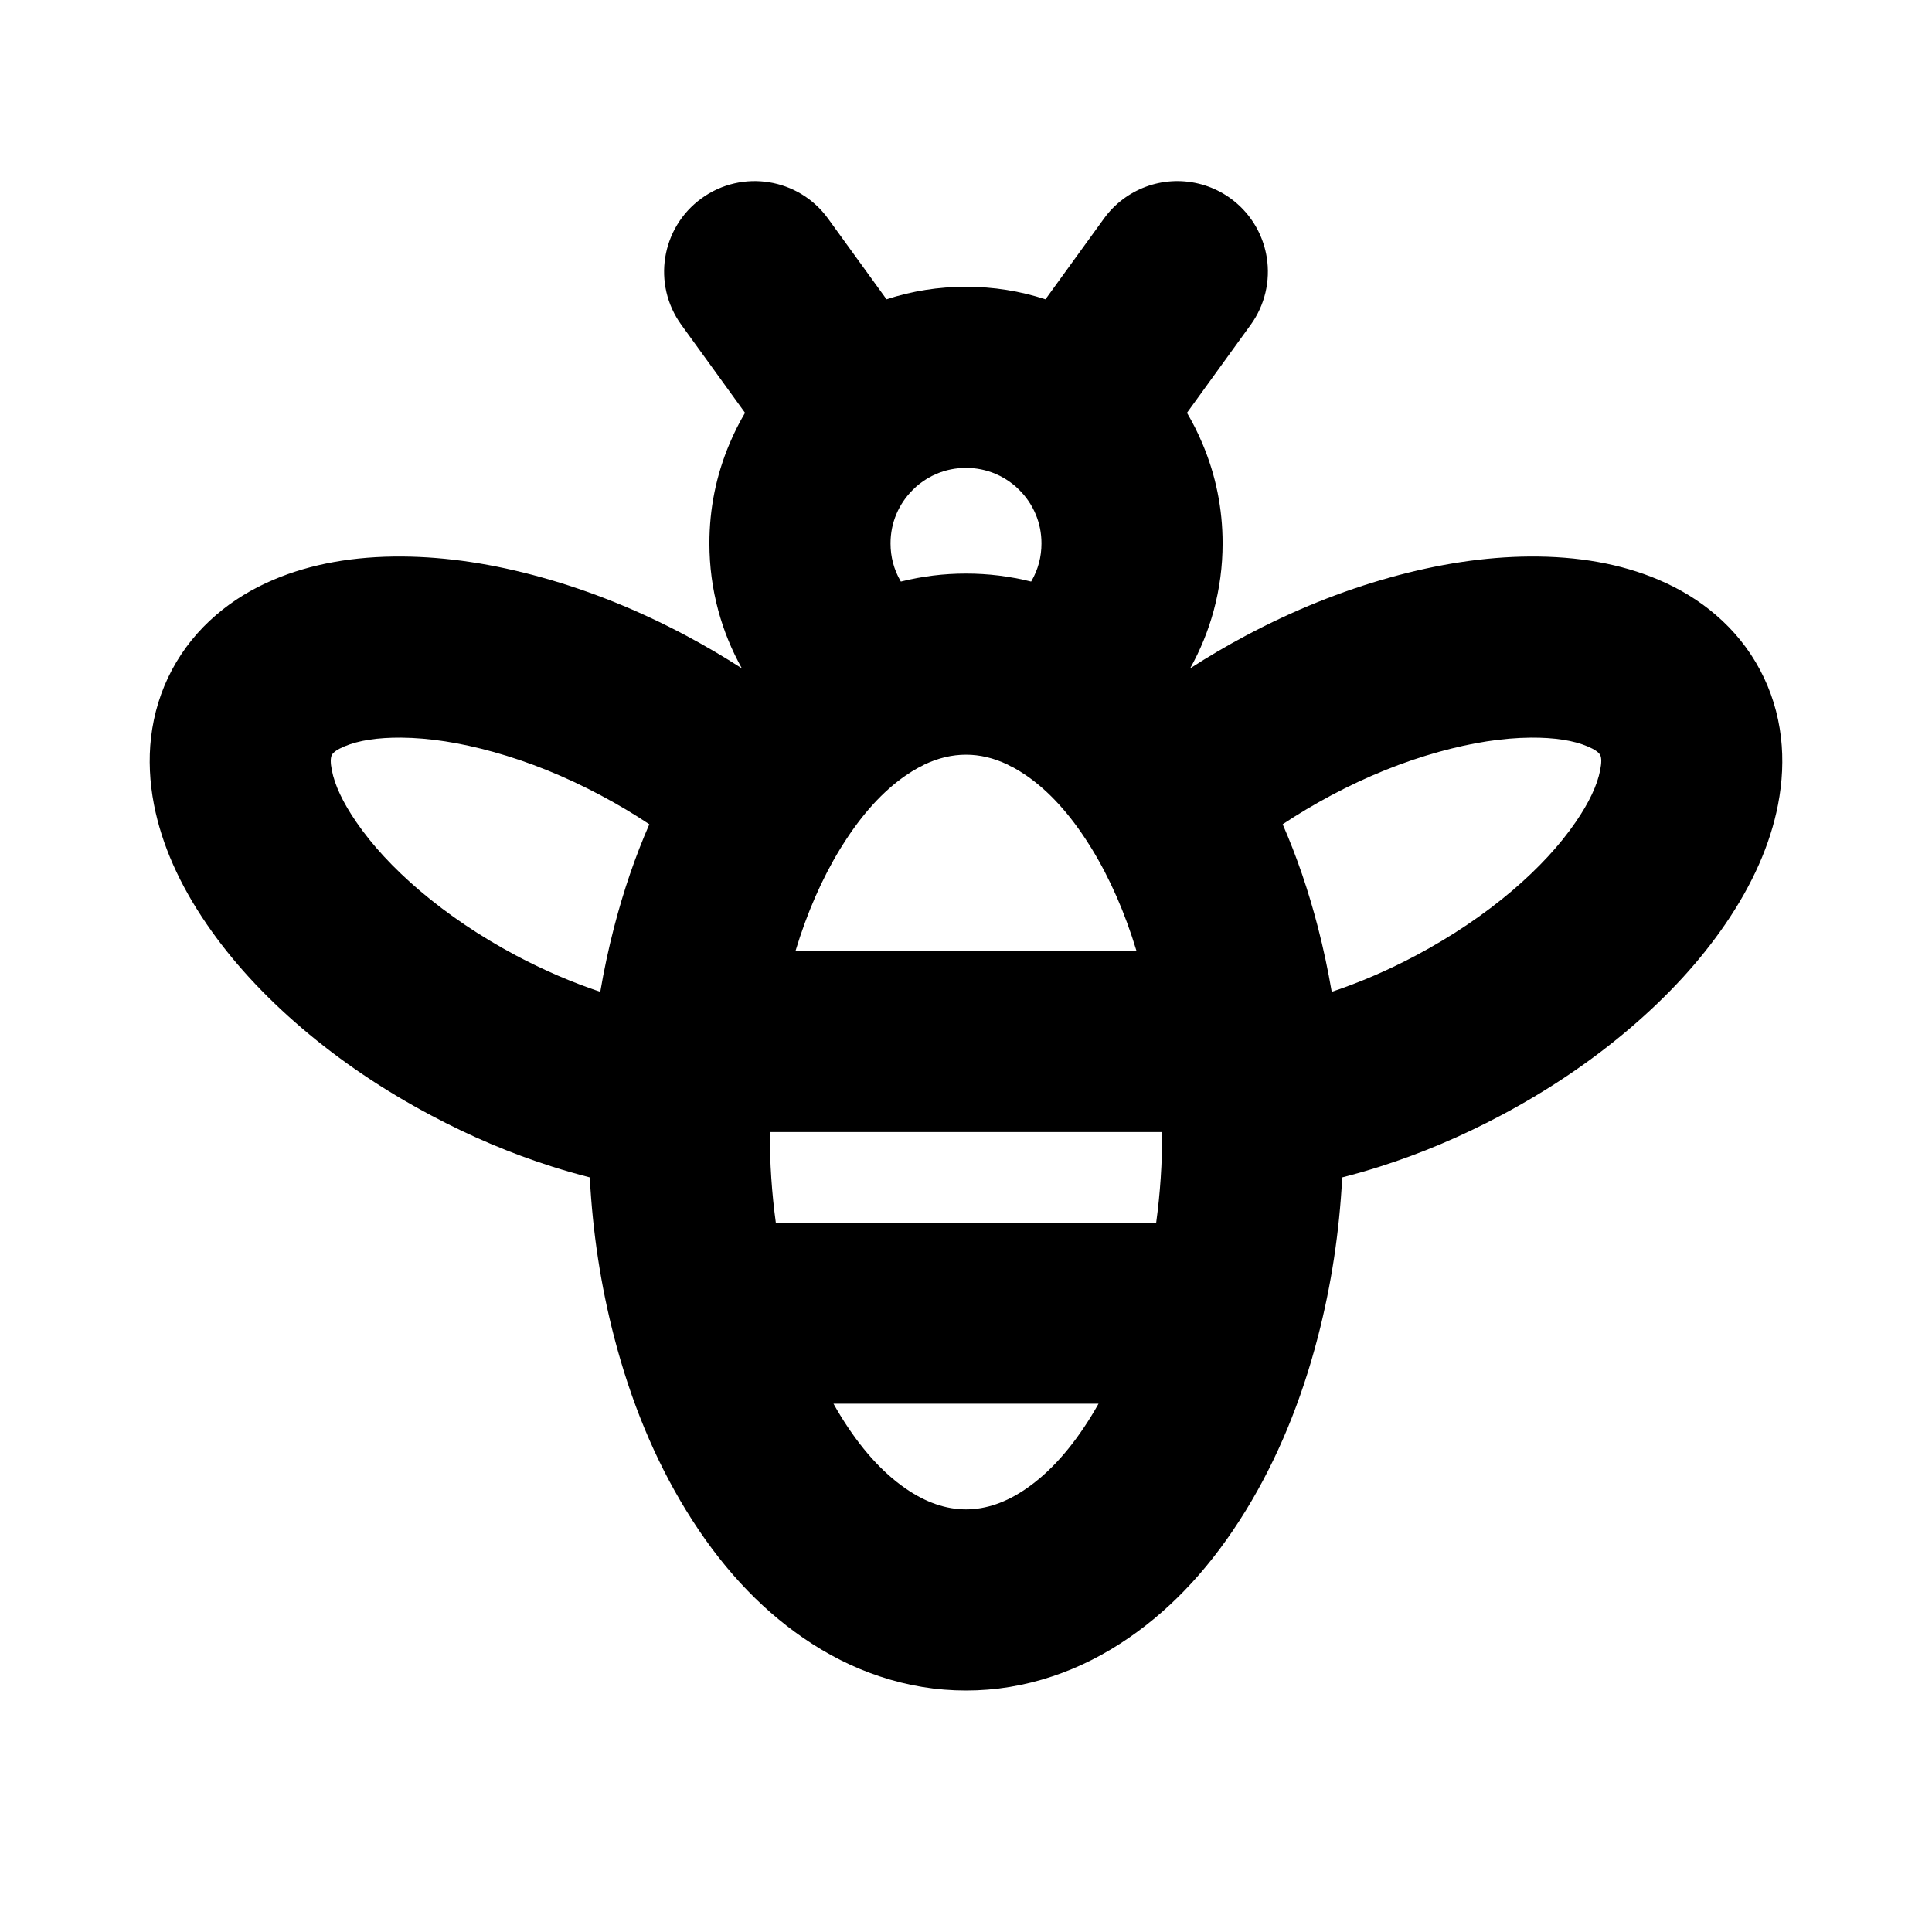
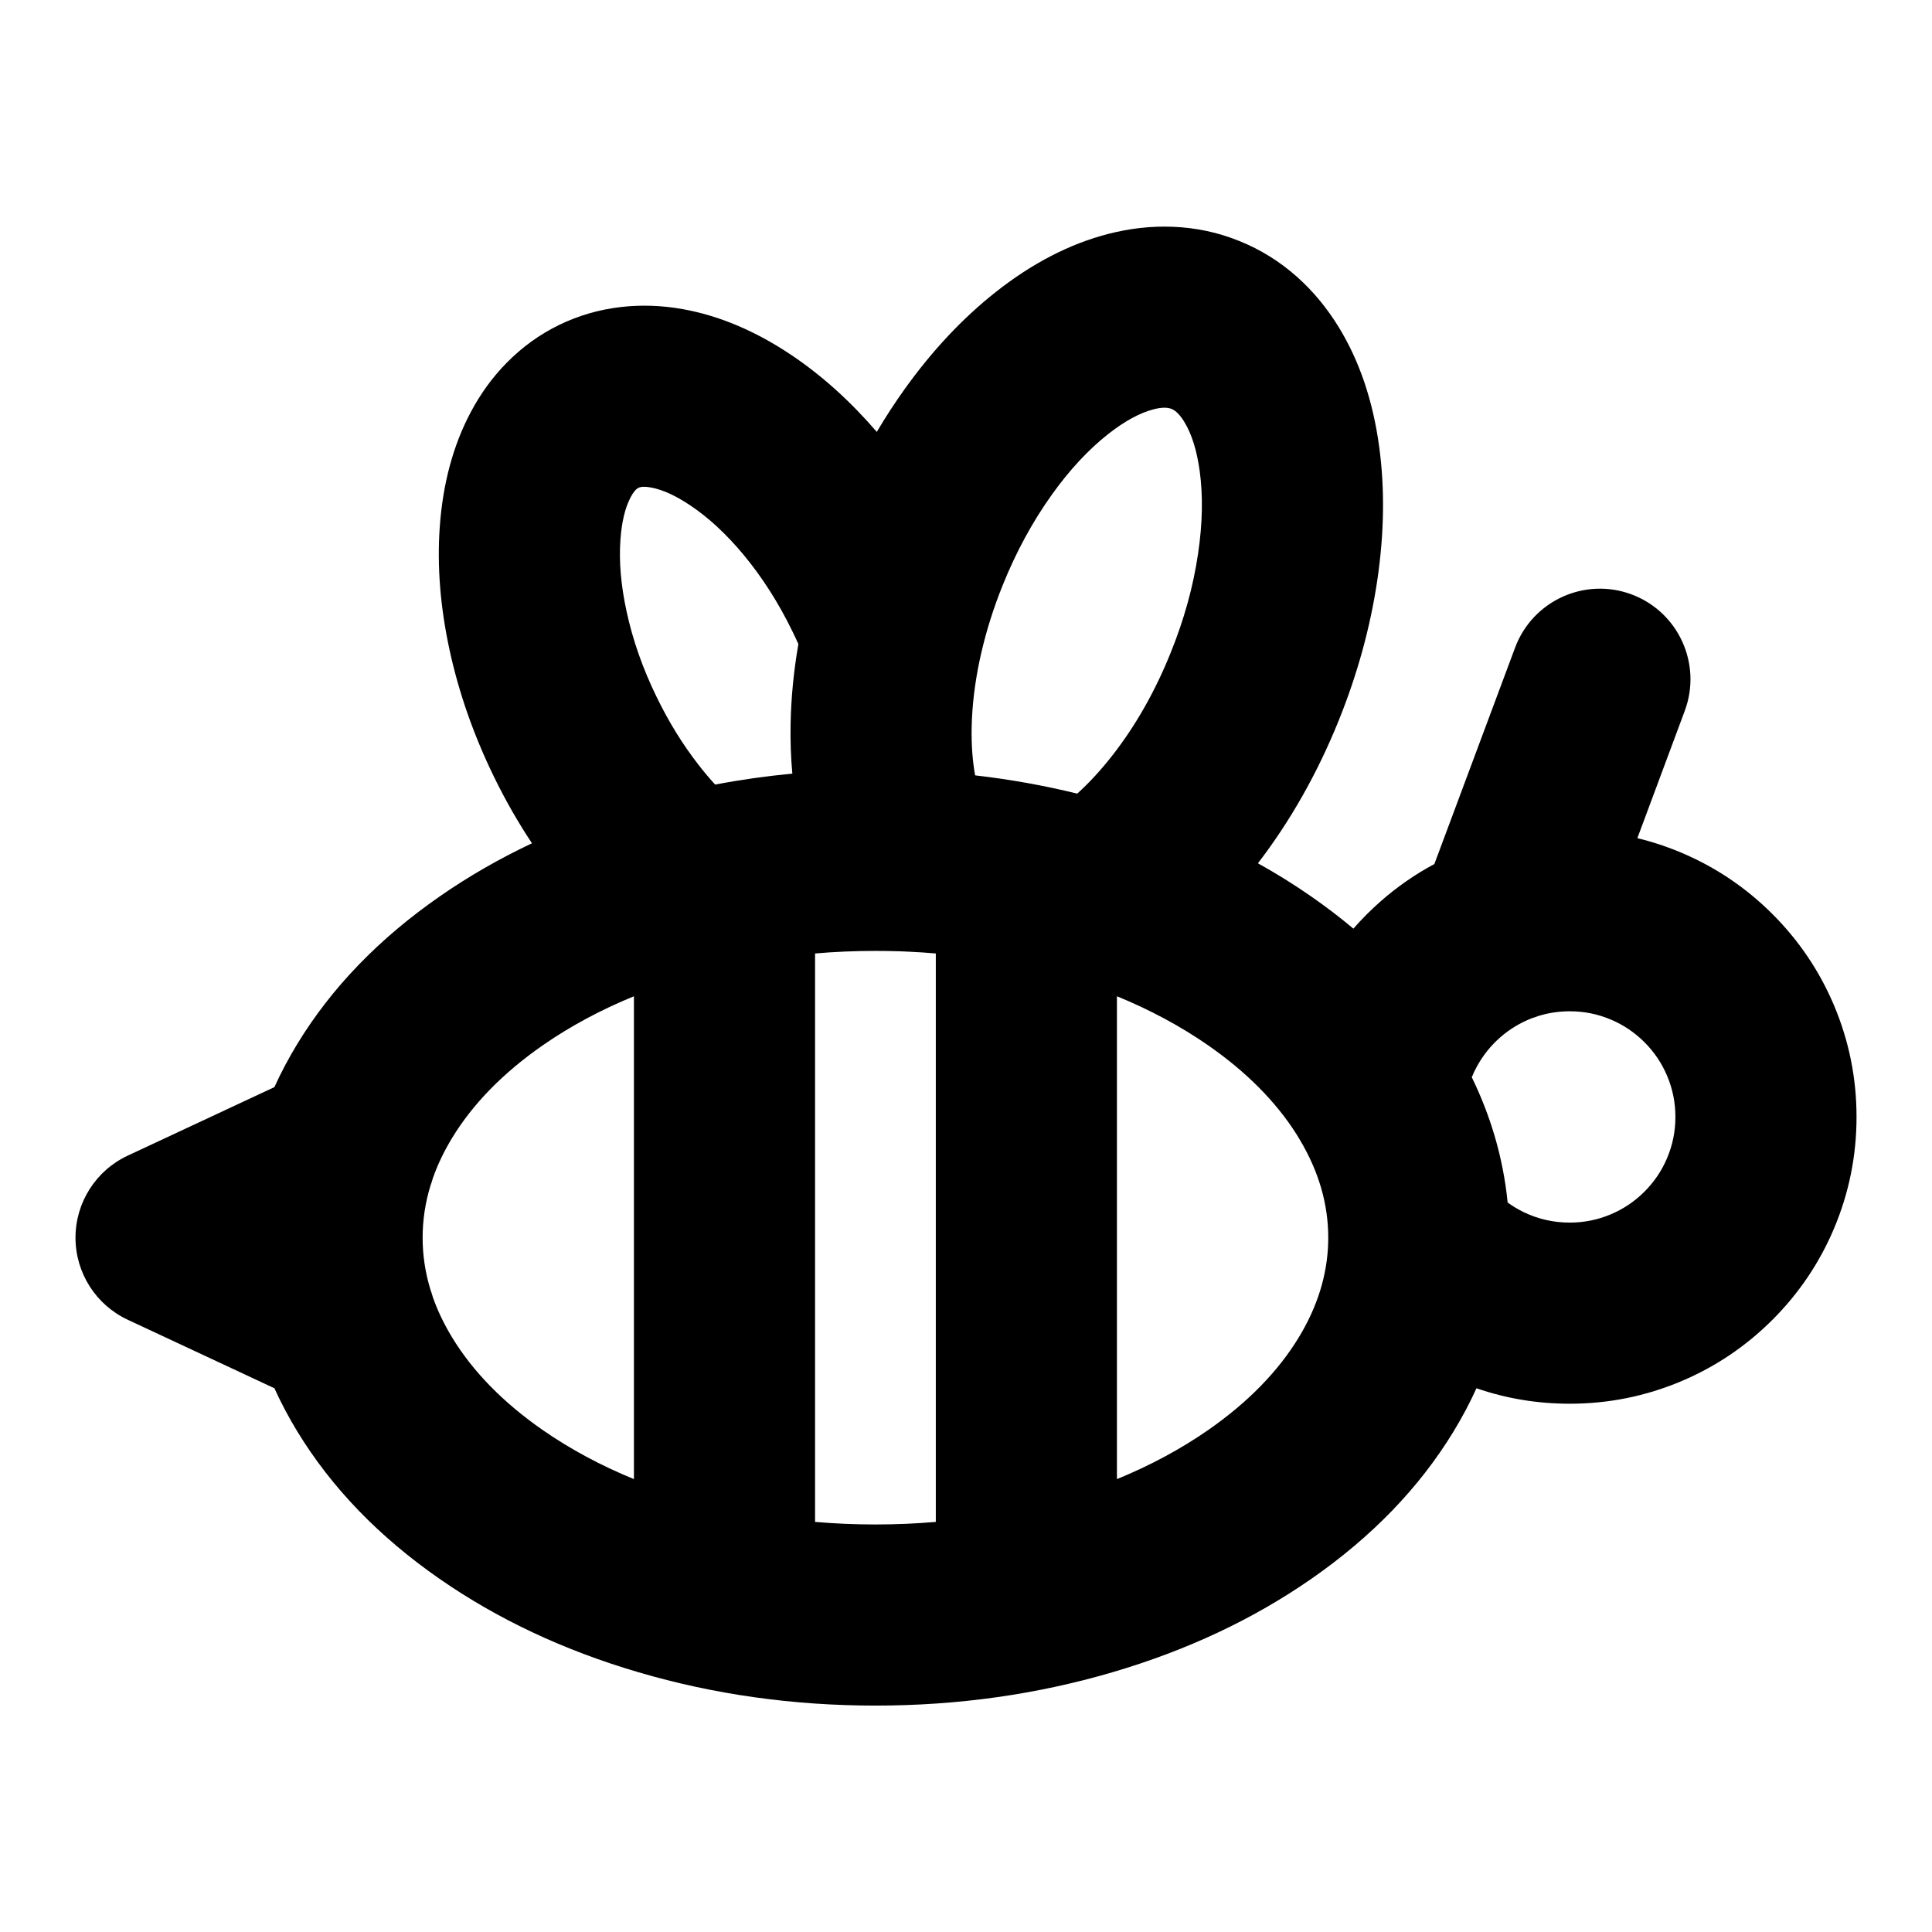
<svg xmlns="http://www.w3.org/2000/svg" viewBox="0 0 256 256" fill="currentColor">
-   <path d="M128 38q5.45 0 10.53 1.66l7.75-10.7a12 12 0 0 1 21.57 5.14a12 12 0 0 1-2.13 8.94l-8.44 11.66q1.15 1.95 2.04 4.06q2.68 6.33 2.68 13.24q0 4.55-1.18 8.91q-1.09 4.02-3.12 7.65q3.54-2.29 7.39-4.34q9.42-5.01 19.12-7.71q9.67-2.7 18.45-2.77q9.66-0.07 17.06 3.06q4.3 1.82 7.6 4.65q3.67 3.14 5.89 7.31q2.22 4.18 2.78 8.98q0.49 4.32-0.4 8.91q-1.54 7.88-7.01 15.85q-4.96 7.23-12.6 13.75q-7.66 6.53-17.07 11.53q-7.91 4.21-16.07 6.8q-2.52 0.8-4.99 1.43q-0.57 10.92-3.22 21.13q-3.33 12.86-9.53 22.97q-6.58 10.75-15.49 16.89q-4.86 3.36-10.15 5.12q-5.62 1.88-11.46 1.88q-5.84 0-11.46-1.88q-5.29-1.76-10.15-5.12q-8.91-6.14-15.49-16.89q-6.2-10.11-9.53-22.97q-2.65-10.21-3.22-21.13q-2.47-0.63-4.99-1.43q-8.16-2.59-16.06-6.8q-9.42-5-17.08-11.53q-7.64-6.52-12.6-13.75q-5.47-7.97-7.01-15.85q-0.89-4.59-0.4-8.91q0.56-4.8 2.77-8.97q2.23-4.18 5.9-7.32q3.3-2.83 7.6-4.65q7.4-3.13 17.06-3.06q8.78 0.07 18.45 2.77q9.7 2.7 19.12 7.71q3.84 2.05 7.39 4.34q-2.03-3.63-3.12-7.65q-1.18-4.36-1.18-8.91q0-6.91 2.68-13.24q0.89-2.11 2.04-4.06l-8.44-11.66a12 12 0 0 1 2.68-16.76a12 12 0 0 1 16.76 2.68l7.75 10.7q5.08-1.66 10.53-1.66Zm8.63 39.06q0.02-0.04 0.05-0.08q1.32-2.3 1.32-4.98q0-2.04-0.78-3.89q-0.76-1.79-2.15-3.18q-0.24-0.24-0.48-0.46a12 12 0 0 1-0.34-0.28q-1.08-0.87-2.36-1.41q-1.85-0.78-3.89-0.78q-2.04 0-3.89 0.78q-1.28 0.54-2.36 1.41a12 12 0 0 1-0.34 0.28q-0.24 0.22-0.48 0.46q-1.39 1.39-2.15 3.18q-0.78 1.85-0.78 3.89q0 2.68 1.32 4.98q0.03 0.04 0.05 0.08q4.25-1.06 8.63-1.06q4.38 0 8.63 1.06Zm-50.59 32.16q-3.03-2.02-6.41-3.82q-7.1-3.78-14.27-5.77q-6.61-1.84-12.2-1.89q-4.7-0.03-7.52 1.16q-1.37 0.58-1.66 1.13q-0.3 0.56-0.01 2.02q0.58 3 3.24 6.87q3.16 4.61 8.38 9.07q5.67 4.82 12.77 8.61q5.55 2.94 11.18 4.82q0.74-4.34 1.83-8.56q1.88-7.26 4.67-13.64Zm90.42 22.2q5.63-1.88 11.17-4.82q7.11-3.79 12.78-8.61q5.22-4.46 8.38-9.07q2.66-3.87 3.24-6.87q0.29-1.46 0-2.01q-0.3-0.56-1.67-1.14q-2.82-1.19-7.52-1.16q-5.59 0.05-12.2 1.89q-7.17 1.99-14.27 5.77q-3.37 1.8-6.41 3.82q2.79 6.38 4.67 13.64q1.09 4.22 1.83 8.56Zm-65.12-18.96q-3.63 5.94-5.93 13.54h45.18q-2.3-7.6-5.93-13.54a12 12 0 0 1-0.34-0.54q-3.8-6.04-8.34-9.17q-0.83-0.57-1.65-1.02a12 12 0 0 1-0.84-0.43q-2.74-1.3-5.49-1.3q-2.75 0-5.5 1.3a12 12 0 0 1-0.83 0.43q-0.82 0.45-1.65 1.02q-4.54 3.13-8.34 9.17a12 12 0 0 1-0.34 0.54Zm-8.54 49.54h50.4q0.8-5.84 0.8-12h-52q0 6.16 0.8 12Zm7.64 24q0.45 0.8 0.92 1.57q3.93 6.42 8.66 9.68q3.99 2.75 7.98 2.75q3.99 0 7.98-2.75q4.73-3.26 8.66-9.68q0.47-0.77 0.92-1.57Z" />
+   <path d="M70.49 111.74q-2.78-4.18-5.05-8.84q-4.02-8.25-5.87-16.77q-1.85-8.54-1.3-16.31q0.61-8.58 4.07-15.14q1.98-3.75 4.8-6.61q3.07-3.12 6.94-5.01q3.87-1.88 8.21-2.38q4-0.46 8.17 0.28q7.3 1.31 14.44 6.11q6.02 4.05 11.28 10.16q1.73-2.93 3.68-5.66q5.51-7.69 12.1-12.89q7.24-5.71 14.87-7.68q4.34-1.12 8.58-0.95q4.61 0.18 8.82 1.89q4.2 1.69 7.65 4.76q3.16 2.82 5.51 6.65q4.12 6.72 5.36 15.85q1.13 8.32-0.25 17.68q-1.39 9.36-5.12 18.61q-4.25 10.5-10.7 18.9q3.68 2.04 7.07 4.4q2.95 2.05 5.58 4.26q1.67-1.91 3.6-3.61q3.31-2.91 7.13-4.95l10.7-28.68a12 12 0 0 1 15.43-7.05a12 12 0 0 1 7.05 15.43l-6.28 16.87q2.97 0.72 5.84 1.93q6.82 2.89 12.07 8.14q5.25 5.25 8.14 12.07q2.99 7.08 2.99 14.8q0 7.72-2.99 14.8q-2.89 6.82-8.14 12.07q-5.25 5.25-12.07 8.14q-7.08 2.99-14.8 2.99q-6.43 0-12.36-2.05q-1.33 2.93-3.05 5.75q-6.79 11.14-18.84 19.51q-11.56 8.03-26.34 12.37q-15.04 4.42-31.41 4.42q-16.37 0-31.41-4.42q-14.78-4.34-26.34-12.37q-12.05-8.37-18.84-19.51q-1.72-2.82-3.05-5.75l-19.44-9.08a12 12 0 0 1 0-21.74l19.44-9.08q1.33-2.93 3.05-5.75q6.79-11.14 18.84-19.51q5.72-3.98 12.24-7.05Zm72.25-6.58q2.37-2.14 4.67-5.08q4.62-5.92 7.71-13.59q2.67-6.59 3.63-13.12q0.89-5.99 0.22-10.93q-0.57-4.14-2.05-6.55q-0.83-1.36-1.69-1.71q-0.86-0.34-2.39 0.06q-2.74 0.71-6.02 3.29q-3.92 3.09-7.44 8.01q-3.84 5.37-6.5 11.96q-1.83 4.53-2.87 9.08a12 12 0 0 1-0.18 0.8q-0.99 4.66-1.08 8.96q-0.07 3.49 0.46 6.4q6.89 0.79 13.53 2.42Zm-47.98-1.2q5.04-0.96 10.23-1.45q-0.3-3.22-0.23-6.65q0.1-5.16 1.03-10.52q-0.39-0.87-0.81-1.72q-2.75-5.65-6.47-10.13q-3.39-4.07-7.01-6.5q-2.94-1.98-5.27-2.4q-1.12-0.2-1.63 0.05q-0.5 0.24-1.04 1.25q-1.1 2.09-1.35 5.63q-0.31 4.34 0.82 9.52q1.23 5.69 3.99 11.34q2.39 4.92 5.55 8.98q1.07 1.38 2.19 2.6Zm29.24 22.38q-1.7-0.15-3.43-0.23a12 12 0 0 1-0.85-0.04a12 12 0 0 1-0.55-0.02q-1.58-0.05-3.17-0.05q-4.06 0-8 0.34v75.32q3.94 0.34 8 0.34q4.06 0 8-0.34Zm24 69.65q6.6-2.7 12.07-6.49q7.88-5.48 12.02-12.28q3.71-6.1 3.9-12.54a12 12 0 0 1 0.01-0.68q0-6.66-3.75-12.95a12 12 0 0 1-0.44-0.73q-4.13-6.53-11.74-11.82q-5.47-3.79-12.07-6.49Zm-76.07-57.49q-7.88 5.48-12.02 12.28q-1.6 2.63-2.55 5.32a12 12 0 0 1-0.33 1.03q-1.03 3.39-1.03 6.87q0 3.48 1.03 6.87a12 12 0 0 1 0.33 1.03q0.95 2.69 2.55 5.32q4.14 6.8 12.02 12.28q5.47 3.79 12.07 6.49v-63.98q-6.6 2.7-12.07 6.49Zm127.84 20.84q1.02 0.74 2.18 1.3q2.85 1.36 6.05 1.36q2.86 0 5.45-1.1q2.51-1.06 4.45-3q1.94-1.94 3-4.45q1.1-2.59 1.1-5.45q0-2.86-1.1-5.45q-1.06-2.51-3-4.45q-1.94-1.94-4.45-3q-2.59-1.1-5.45-1.1q-2.16 0-4.18 0.63a12 12 0 0 1-0.84 0.29q-2.32 0.9-4.21 2.55q-1.88 1.66-3.07 3.84q-0.39 0.7-0.68 1.43q1.85 3.8 3.03 7.79q1.28 4.36 1.72 8.81Z" />
</svg>
